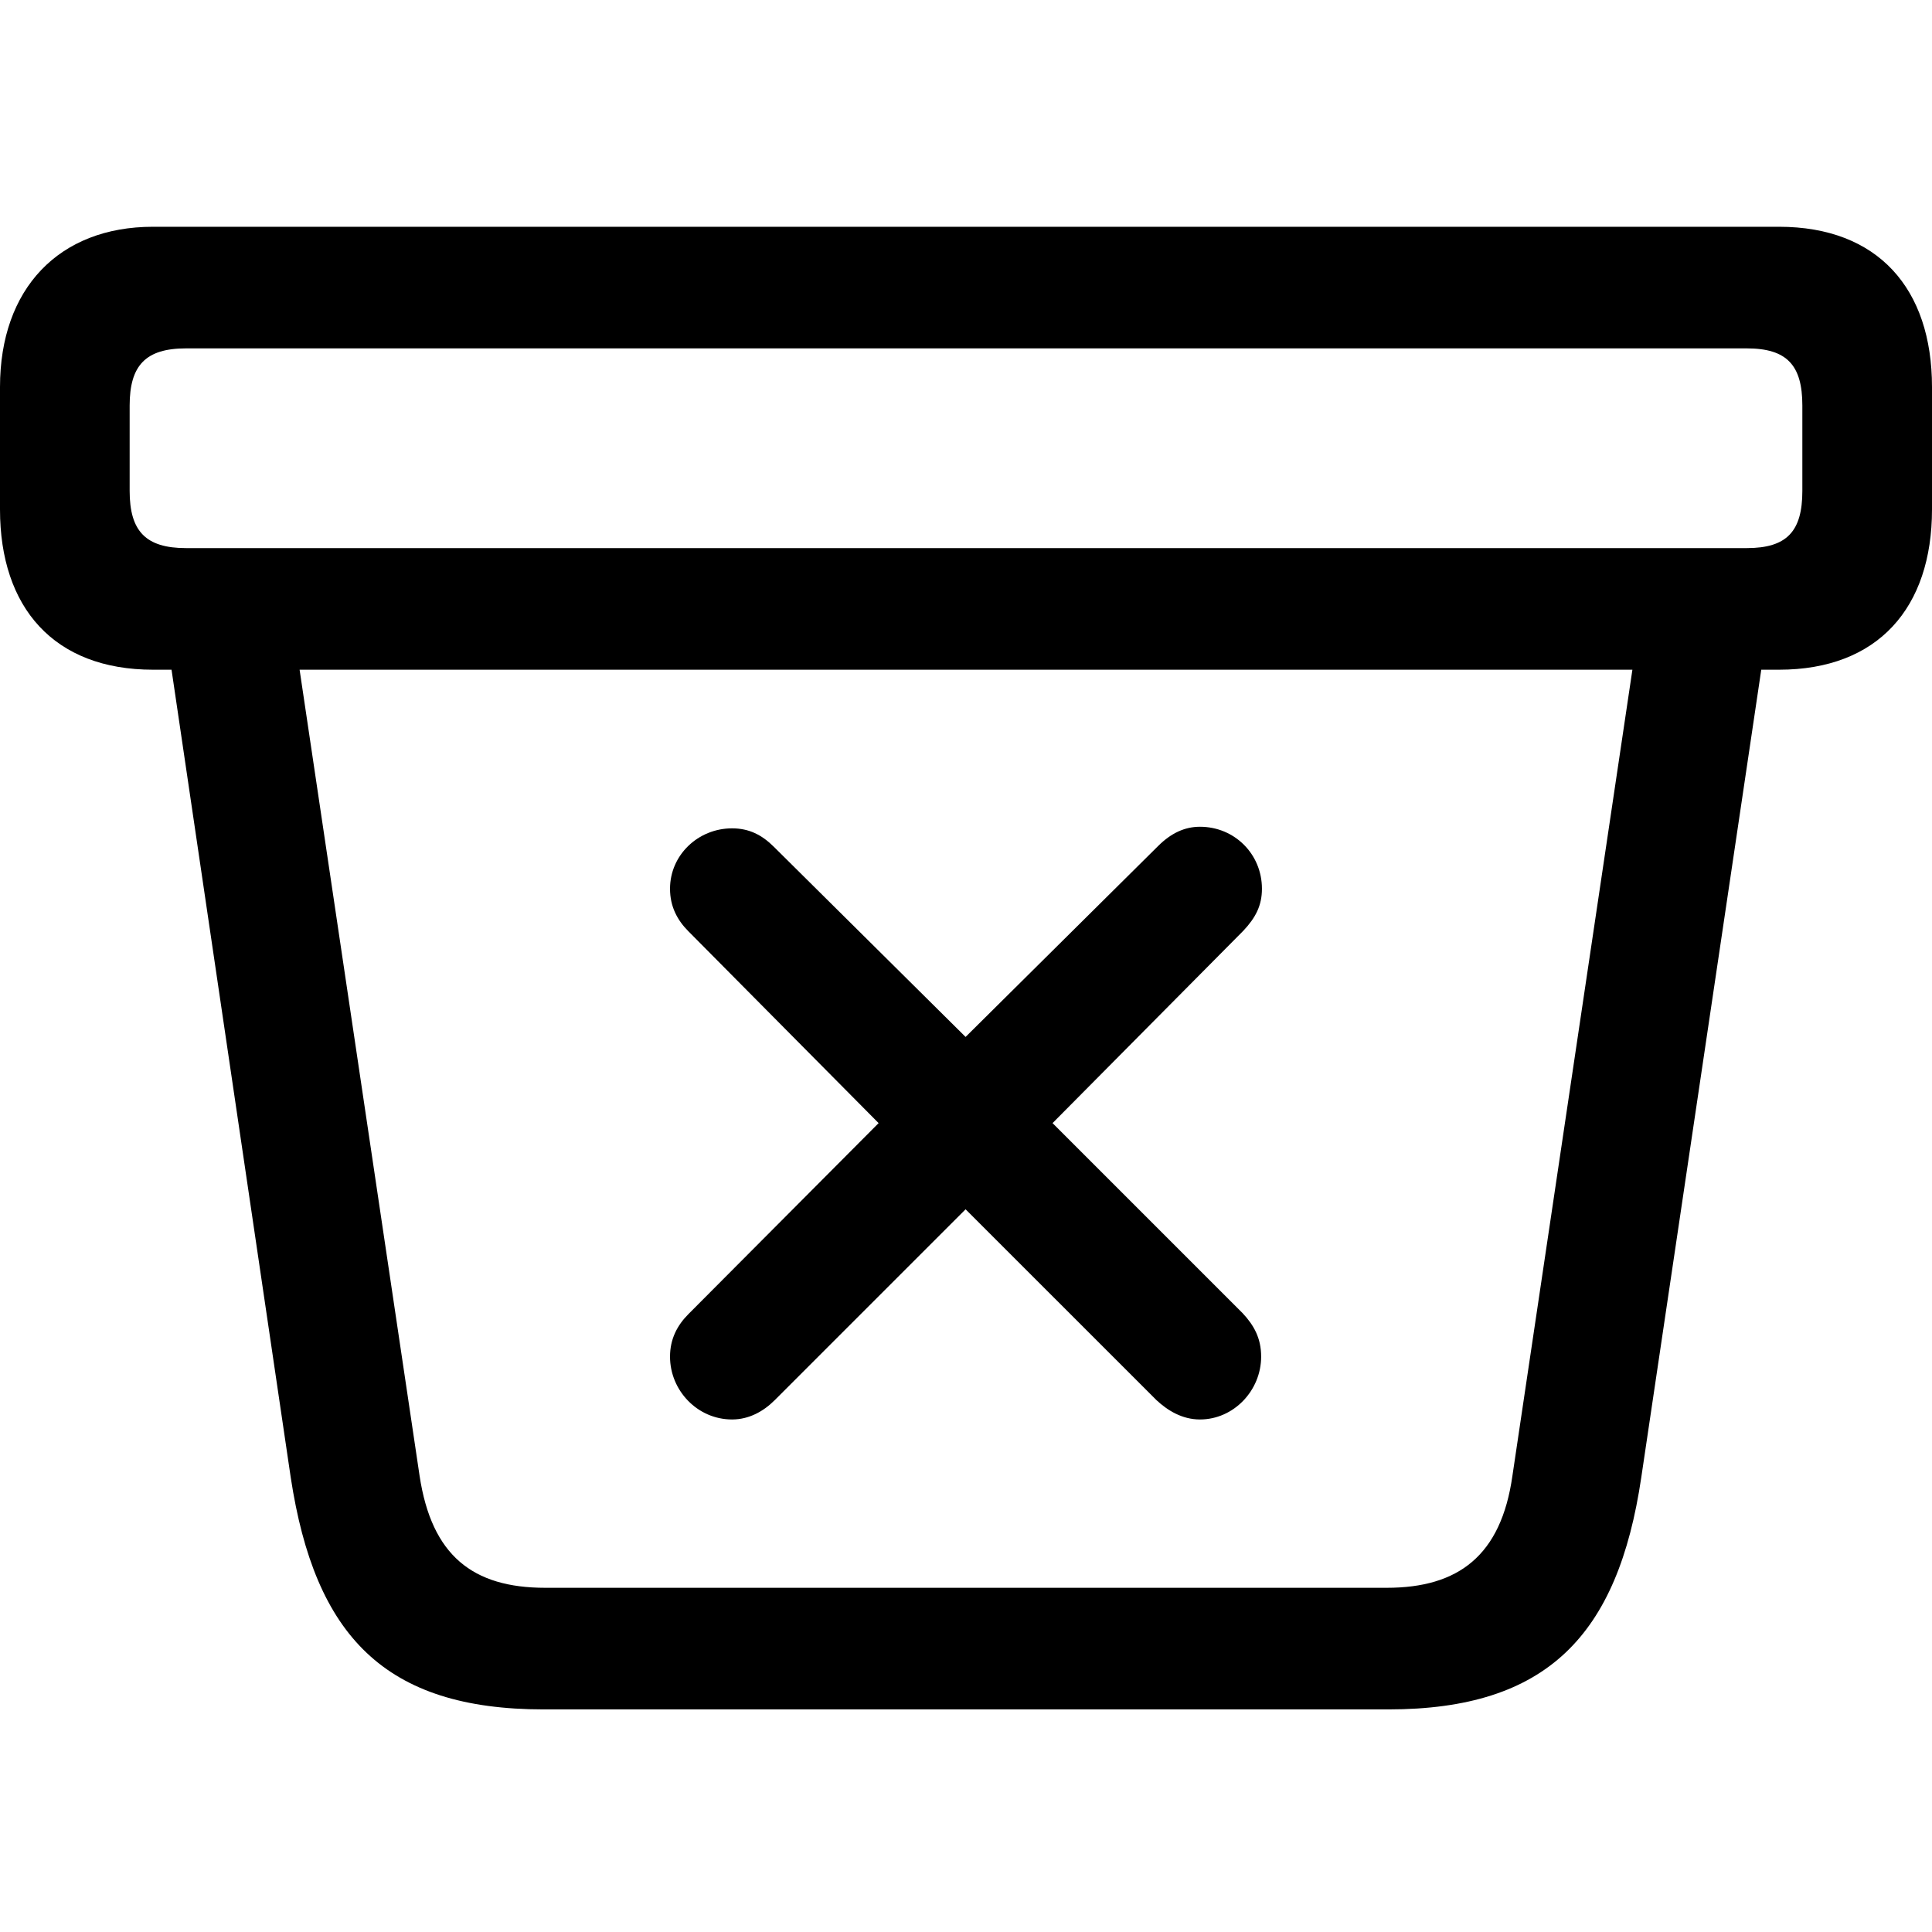
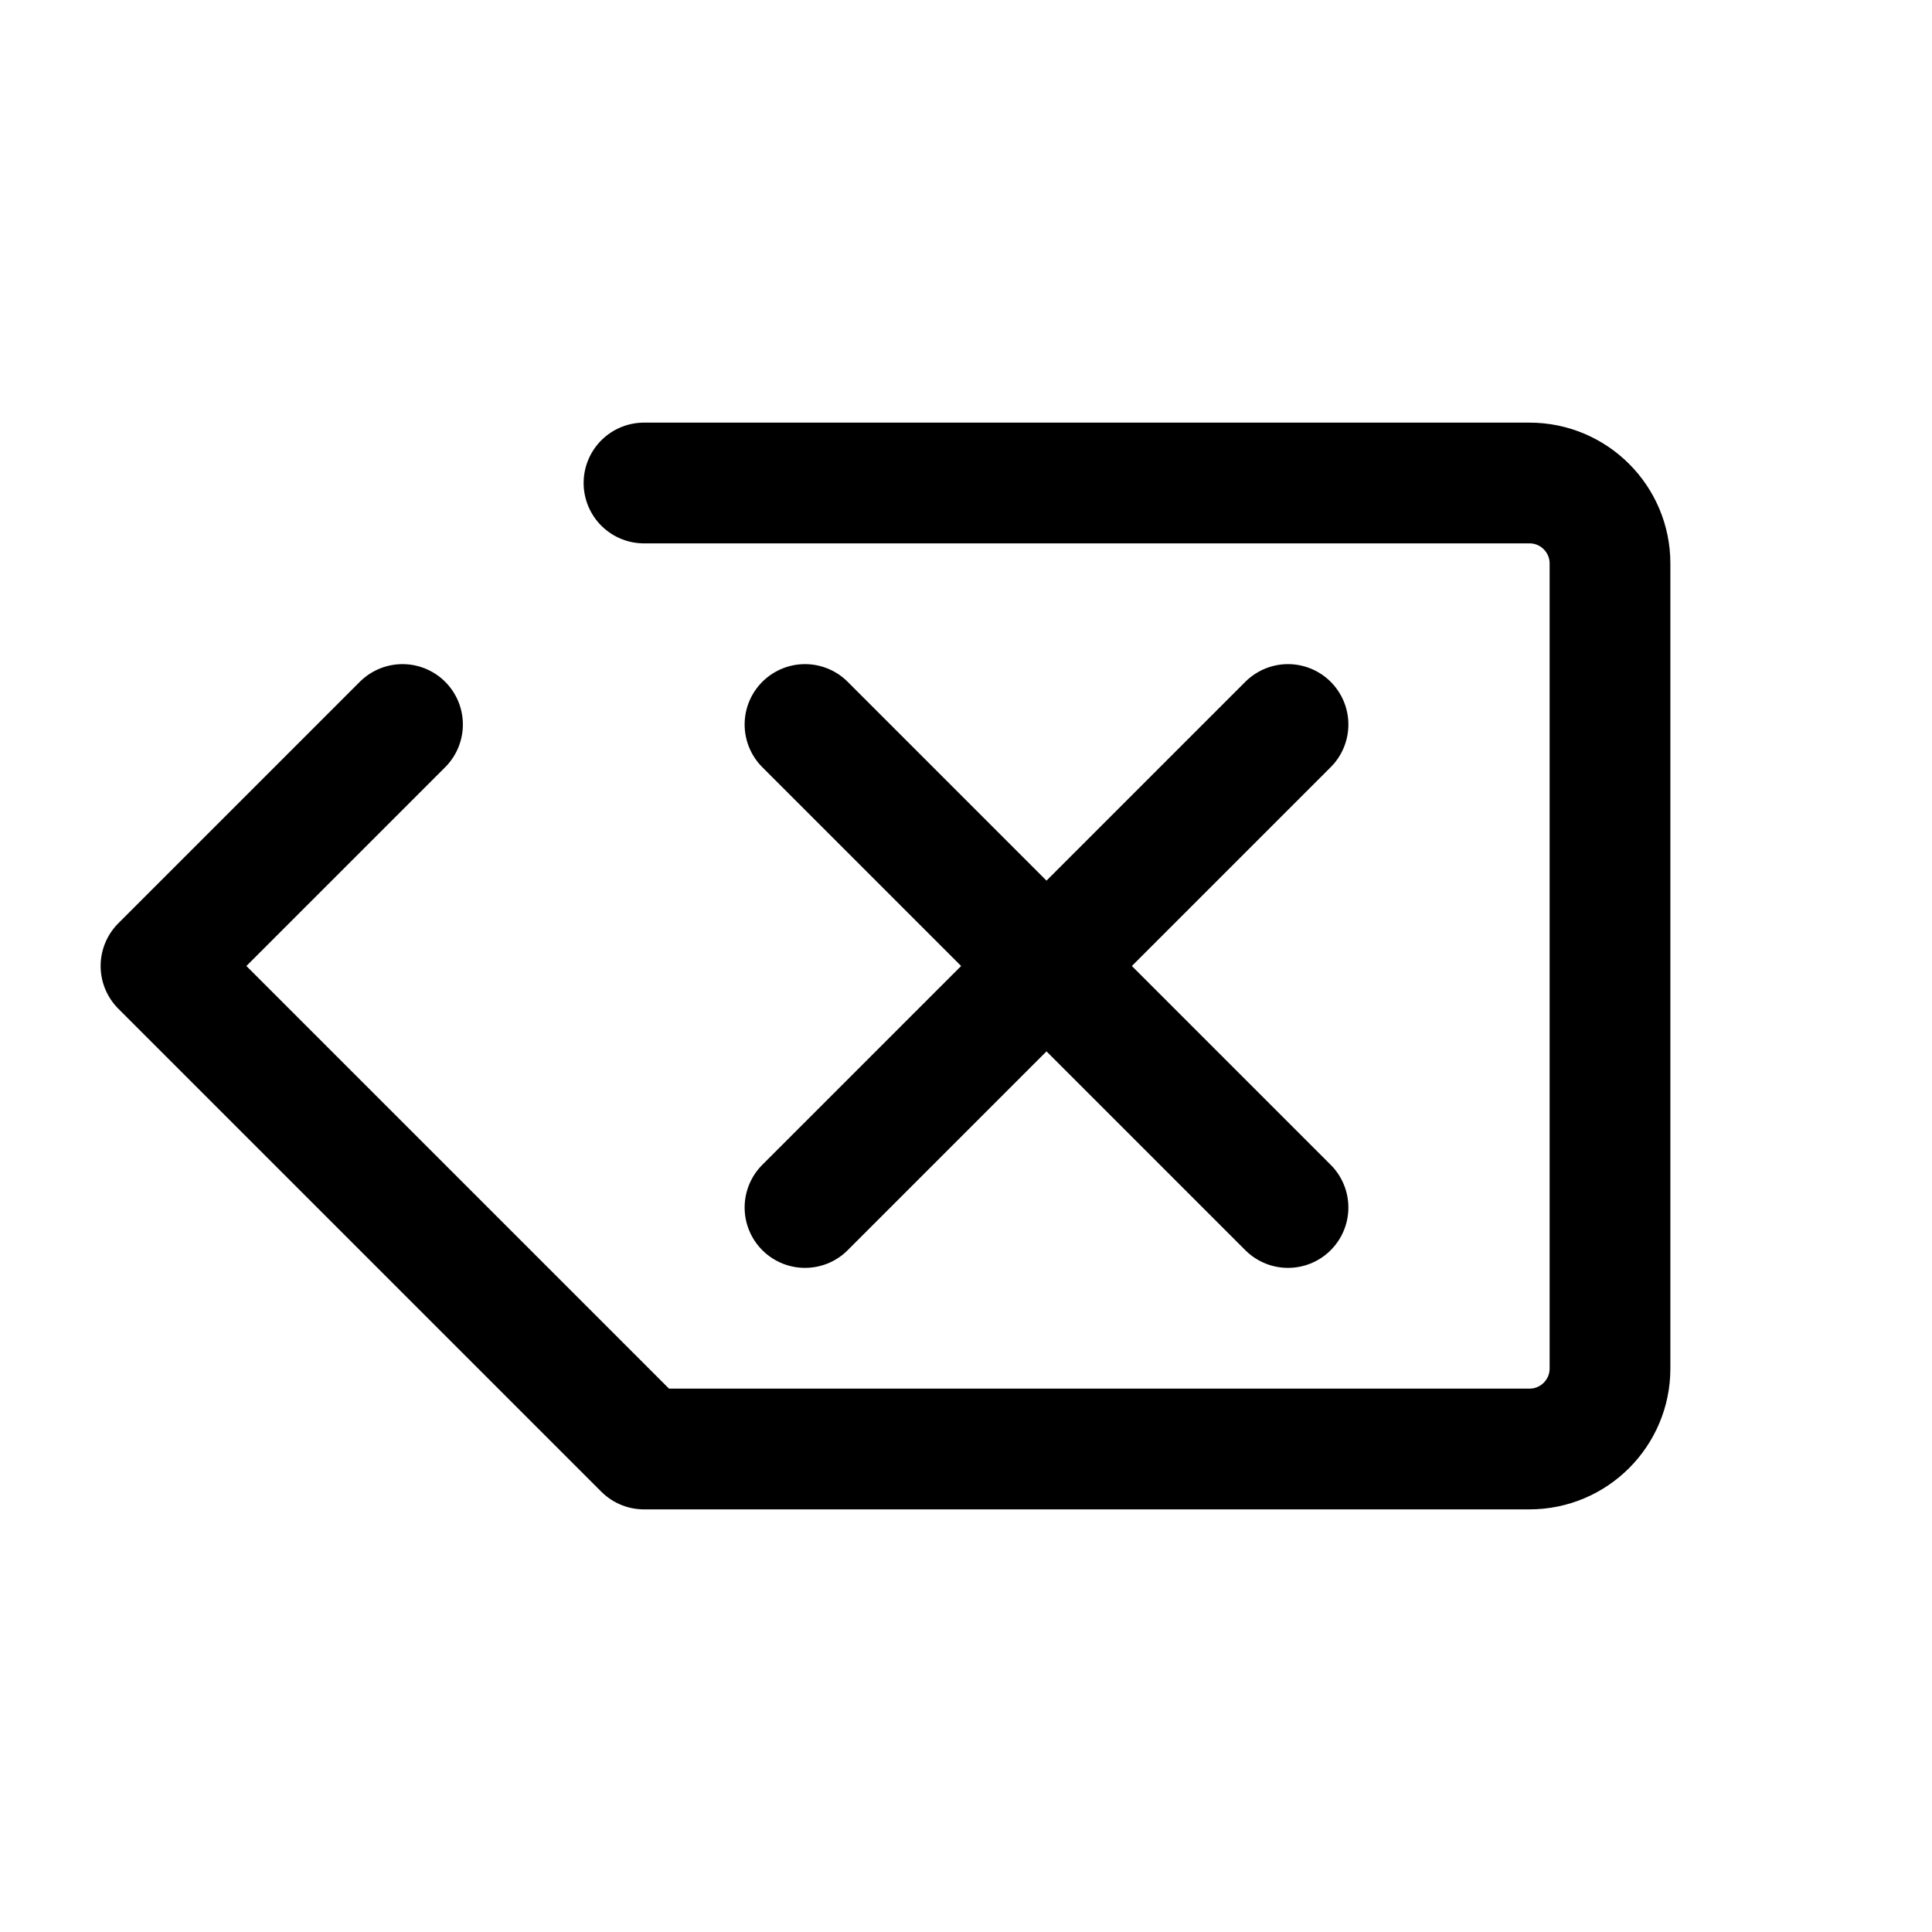
- <svg xmlns="http://www.w3.org/2000/svg" fill="#000000" width="800px" height="800px" viewBox="0 0 56 56">
-   <path d="M 15.757 49.548 L 40.243 49.548 C 44.842 49.548 46.896 47.4 47.573 42.825 L 51.051 19.412 L 51.565 19.412 C 54.436 19.412 56 17.614 56 14.767 L 56 11.218 C 56 8.37 54.436 6.573 51.565 6.573 L 4.435 6.573 C 1.704 6.573 0 8.37 0 11.218 L 0 14.767 C 0 17.614 1.564 19.412 4.435 19.412 L 4.972 19.412 L 8.427 42.825 C 9.127 47.423 11.158 49.548 15.757 49.548 Z M 5.392 15.887 C 4.225 15.887 3.758 15.397 3.758 14.23 L 3.758 11.755 C 3.758 10.588 4.225 10.098 5.392 10.098 L 50.631 10.098 C 51.798 10.098 52.242 10.588 52.242 11.755 L 52.242 14.23 C 52.242 15.397 51.798 15.887 50.631 15.887 Z M 15.803 46.023 C 13.702 46.023 12.512 45.089 12.162 42.778 L 8.684 19.412 L 47.316 19.412 L 43.838 42.778 C 43.511 45.089 42.274 46.023 40.197 46.023 Z M 21.219 41.144 C 21.709 41.144 22.129 40.911 22.456 40.584 L 27.988 35.052 L 33.521 40.584 C 33.847 40.887 34.268 41.144 34.781 41.144 C 35.761 41.144 36.555 40.304 36.555 39.323 C 36.555 38.786 36.345 38.413 36.018 38.063 L 30.509 32.554 L 36.042 26.975 C 36.392 26.601 36.578 26.251 36.578 25.761 C 36.578 24.757 35.785 23.964 34.781 23.964 C 34.338 23.964 33.941 24.15 33.567 24.524 L 27.988 30.056 L 22.433 24.547 C 22.082 24.197 21.709 24.01 21.219 24.01 C 20.238 24.01 19.421 24.781 19.421 25.761 C 19.421 26.275 19.631 26.672 19.958 26.998 L 25.467 32.554 L 19.958 38.086 C 19.631 38.413 19.421 38.81 19.421 39.323 C 19.421 40.304 20.215 41.144 21.219 41.144 Z" />
+ <svg xmlns="http://www.w3.org/2000/svg" width="25px" height="25px" viewBox="0 0 24 24" fill="none">
+   <path d="M8 6H19C19.552 6 20 6.448 20 7V17C20 17.552 19.552 18 19 18H8L2 12L5 9M16 9L13 12M13 12L10 15M13 12L10 9M13 12L16 15" stroke="#000000" stroke-width="1.5" stroke-linecap="round" stroke-linejoin="round" />
</svg>
